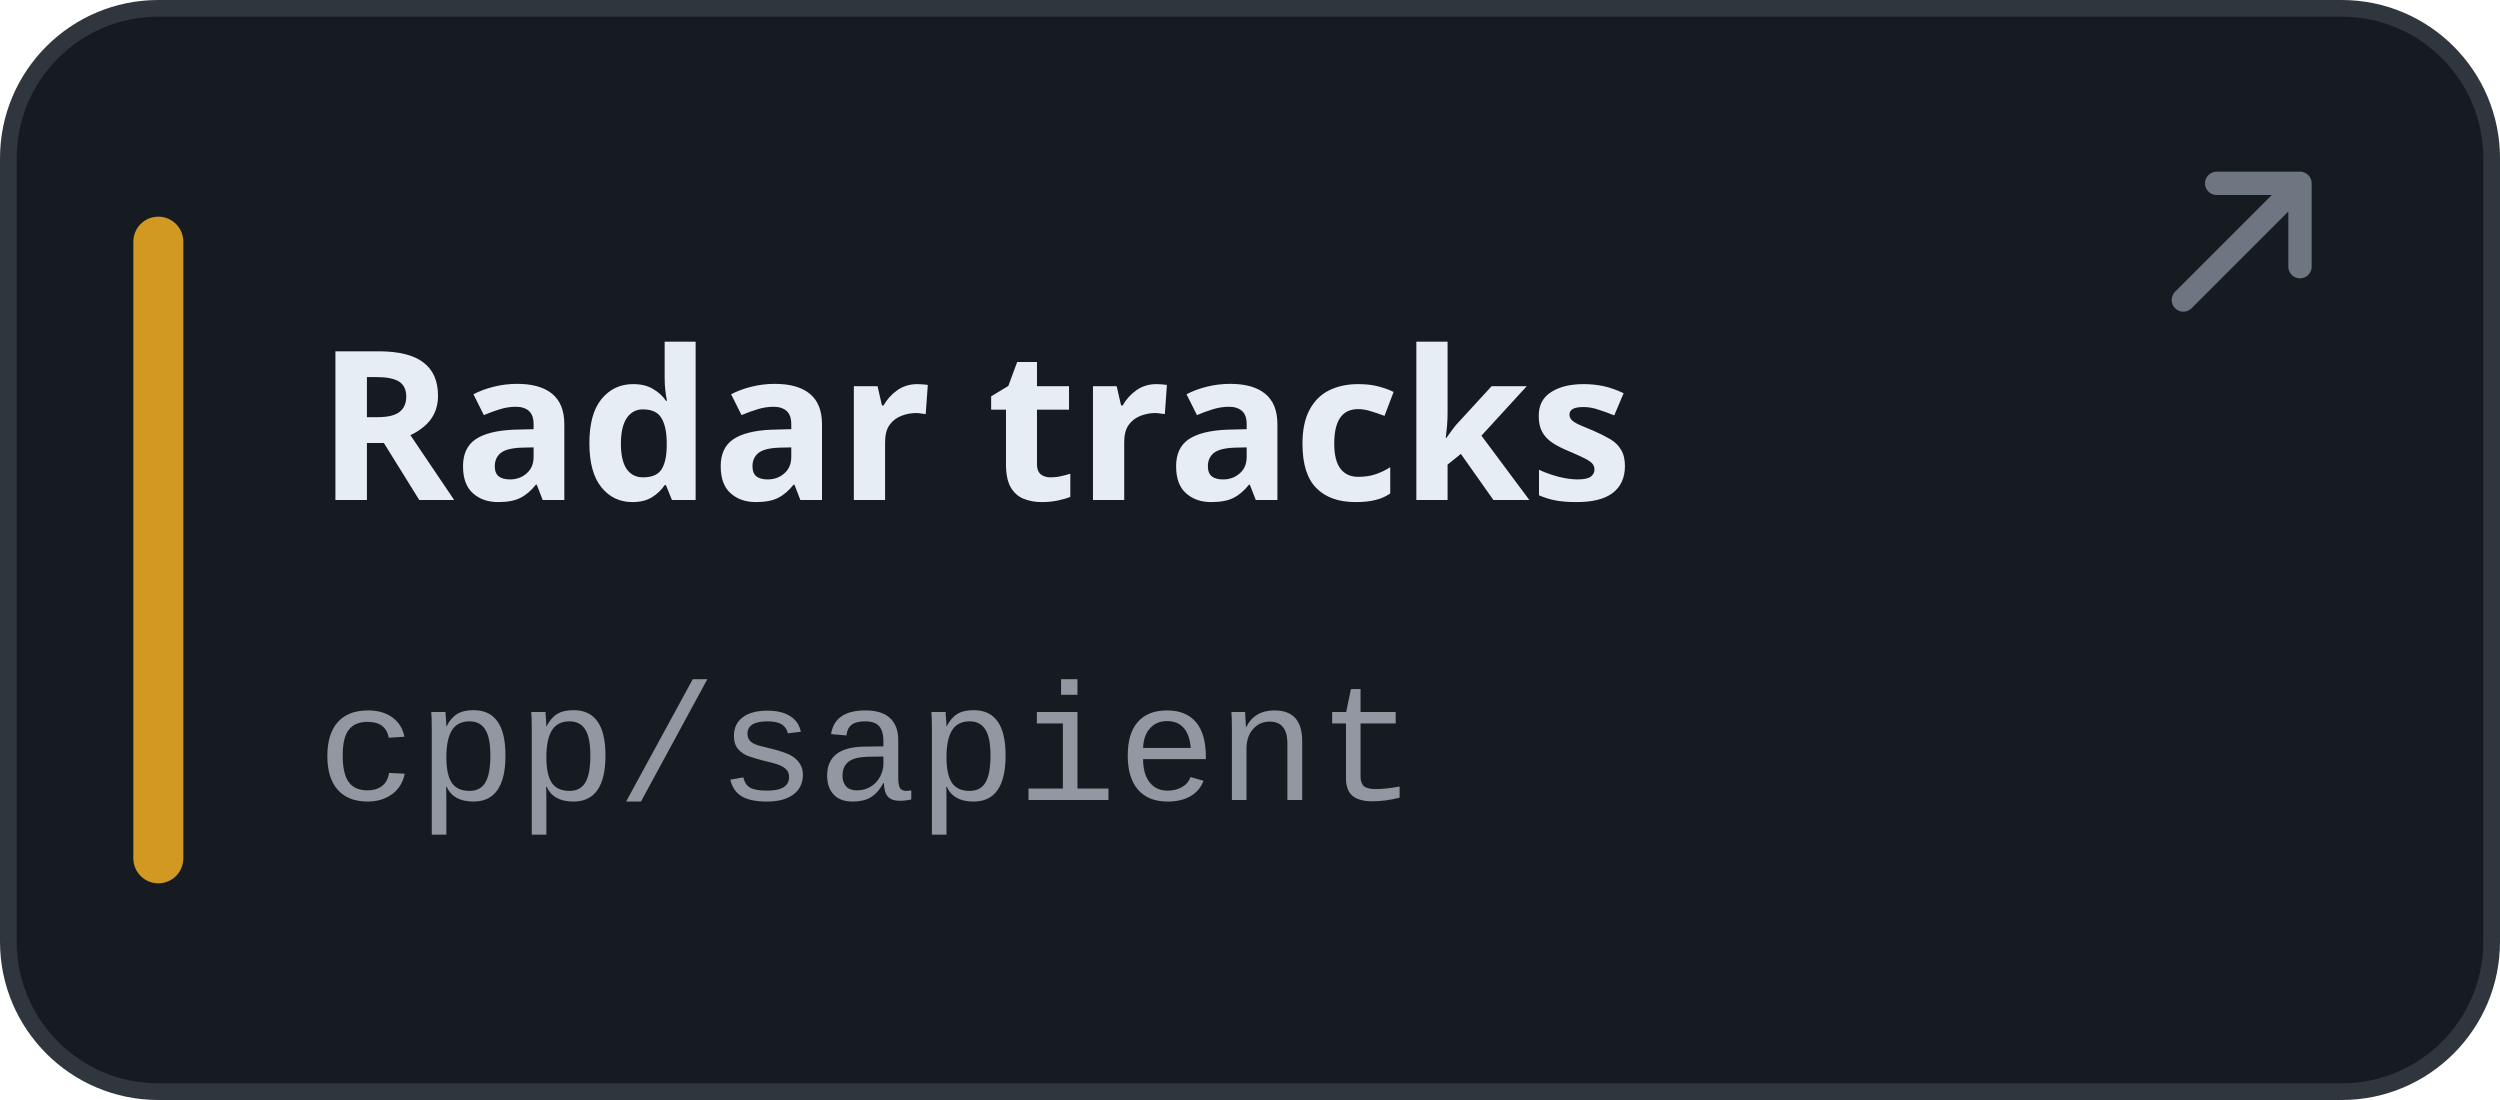
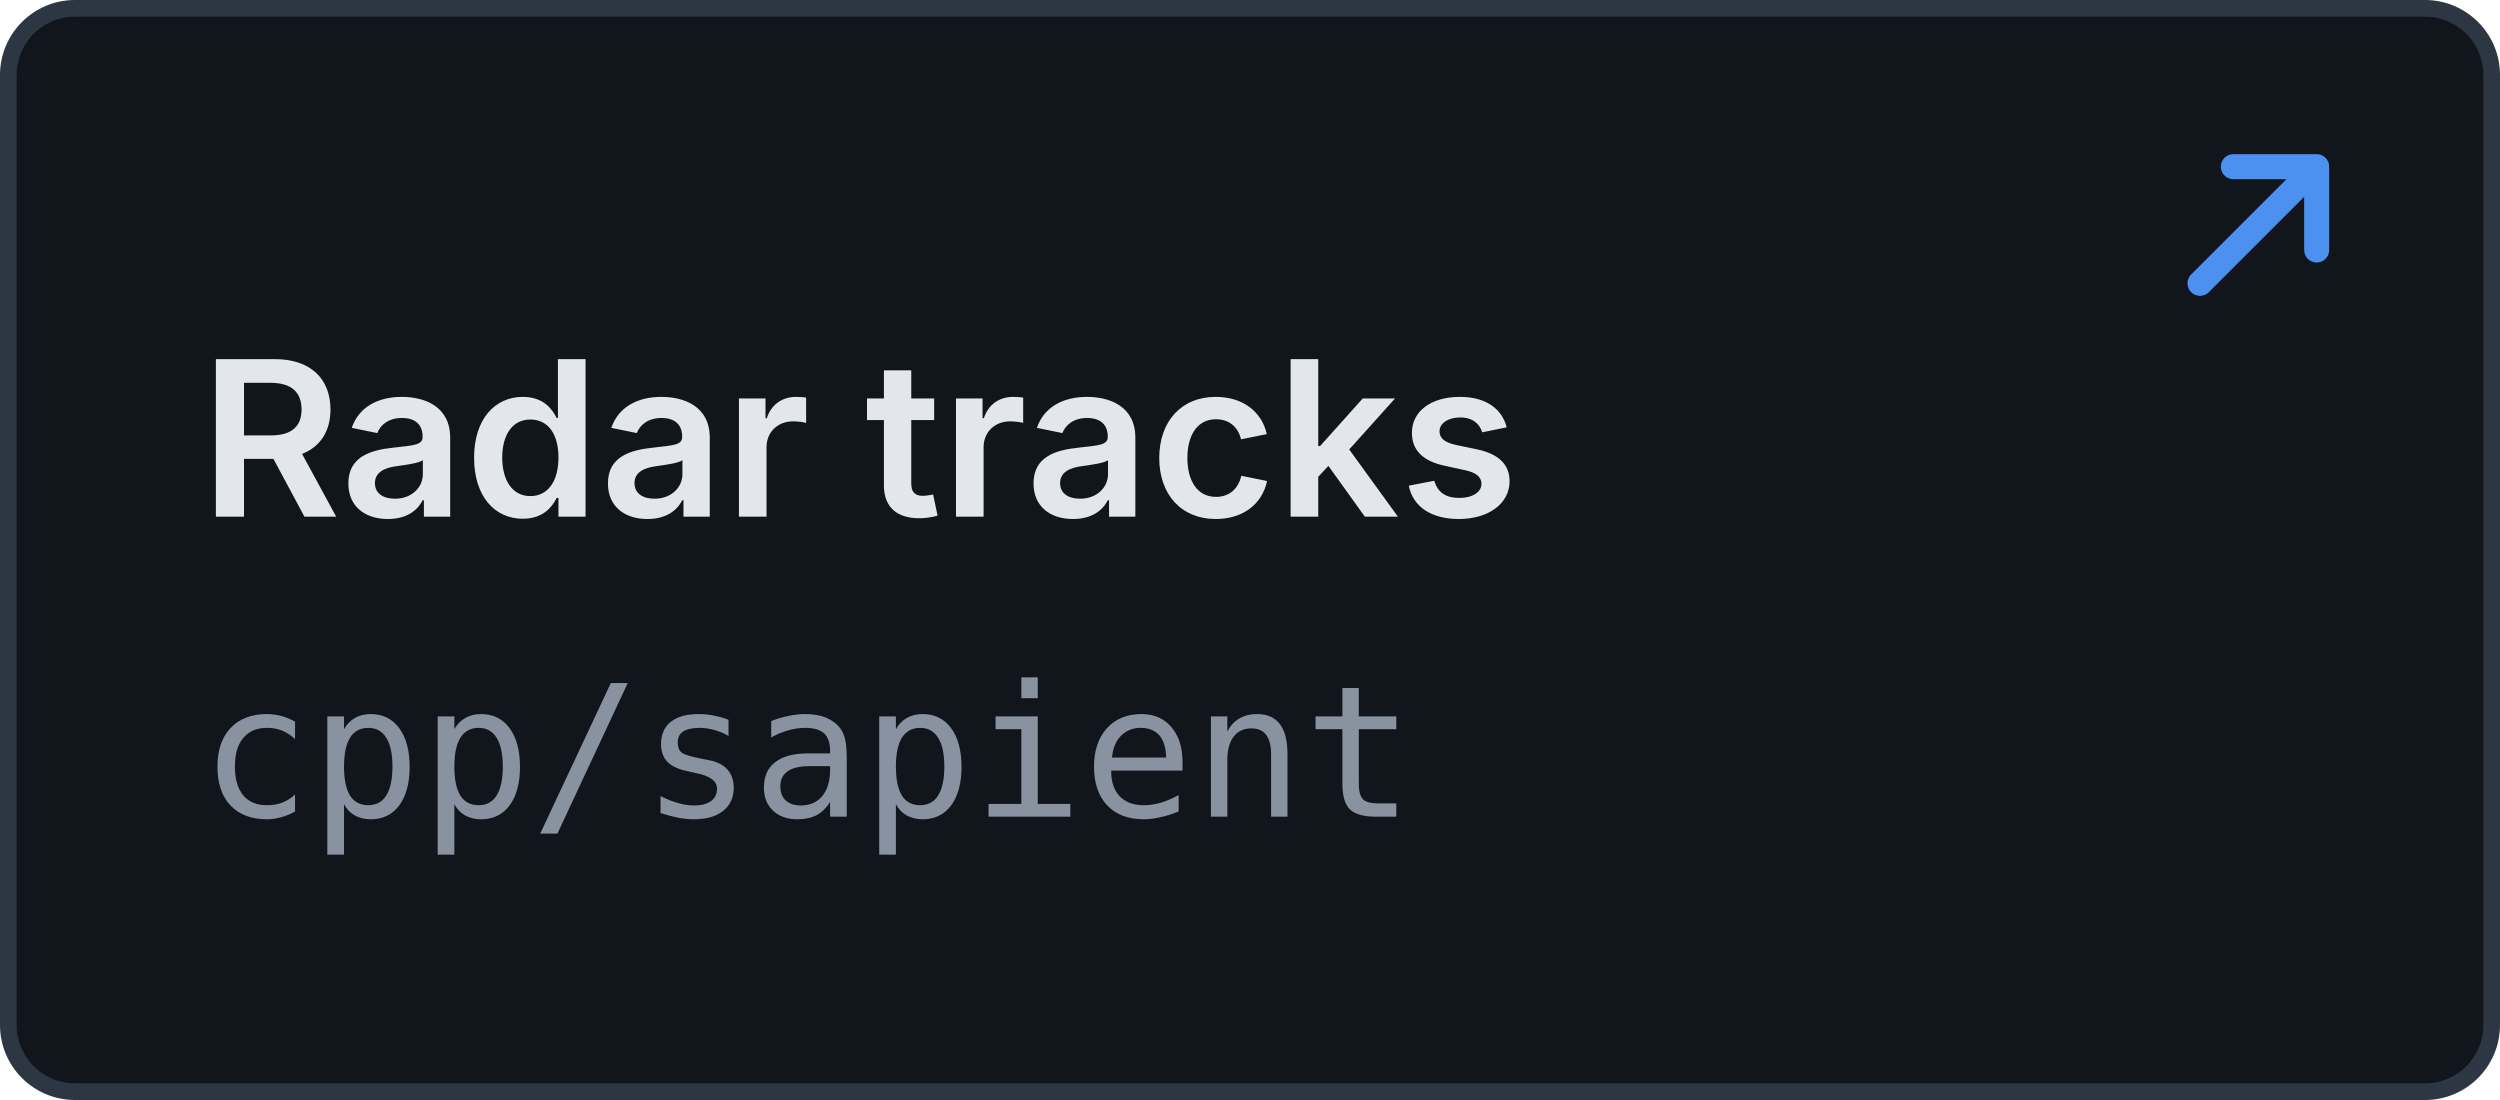
<svg xmlns="http://www.w3.org/2000/svg" width="150" height="66" viewBox="0 0 150 66" role="img" aria-label="Radar tracks: cpp/sapient">
-   <rect x="0.5" y="0.5" width="149" height="65" rx="9" fill="#161b22" stroke="#30363d" />
-   <rect x="8" y="13" width="3" height="40" rx="1.5" fill="#d29922" />
-   <path d="M131 18 L138 11 M133 11 H138 V16" fill="none" stroke="#6e7681" stroke-width="1.4" stroke-linecap="round" stroke-linejoin="round" />
-   <text x="19" y="30" font-family="-apple-system, BlinkMacSystemFont, 'Segoe UI', 'Noto Sans', Helvetica, Arial, sans-serif" font-size="12.5" font-weight="700" fill="#e6edf3">Radar tracks</text>
-   <text x="19" y="48" font-family="ui-monospace, SFMono-Regular, 'SF Mono', Menlo, Consolas, 'Liberation Mono', monospace" font-size="10" fill="#9198a1">cpp/sapient</text>
+   <rect x="0.5" y="0.5" width="149" height="65" rx="4" fill="#11161C" stroke="#2D3643" />
+   <path d="M132 17 L139 10 M134 10 H139 V15" fill="none" stroke="#4C90F0" stroke-width="1.5" stroke-linecap="round" stroke-linejoin="round" />
+   <text x="12" y="31" font-family="Inter, system-ui, -apple-system, 'Segoe UI', Roboto, sans-serif" font-size="13" font-weight="600" fill="#E3E7ED">Radar tracks</text>
+   <text x="12" y="49" font-family="'JetBrains Mono', 'IBM Plex Mono', ui-monospace, Menlo, Consolas, monospace" font-size="11" fill="#8992A0">cpp/sapient</text>
</svg>
